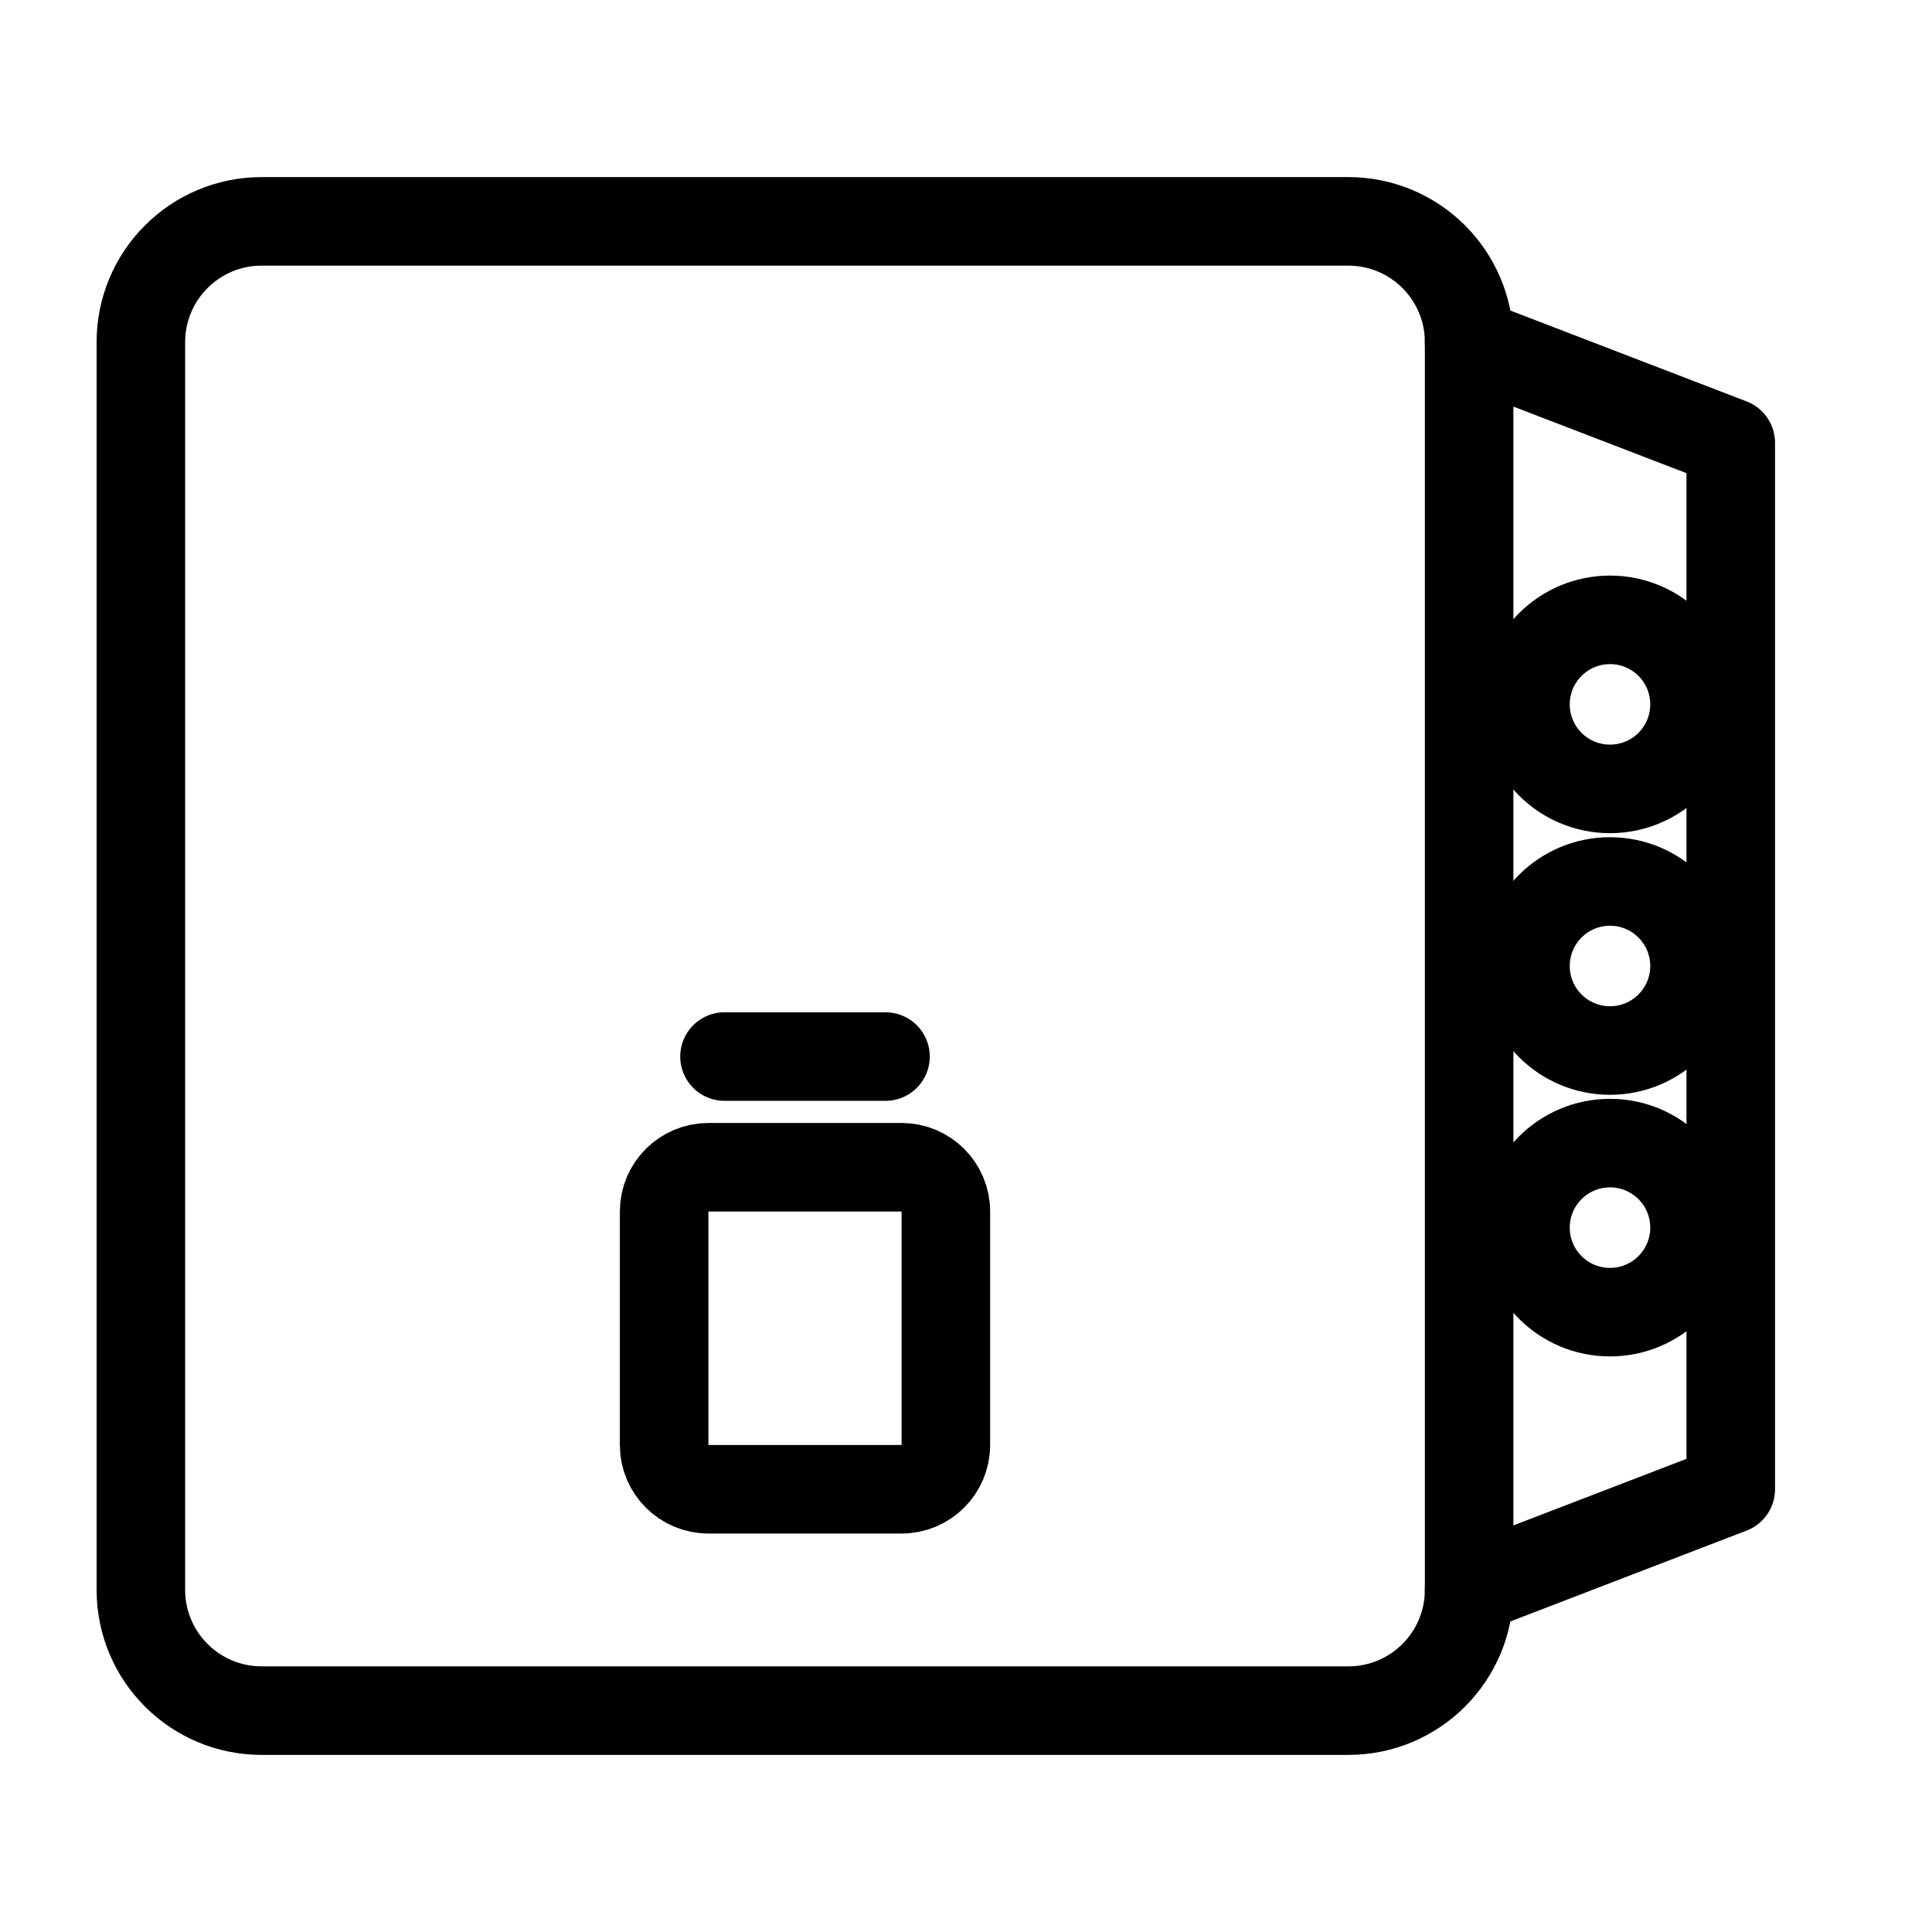
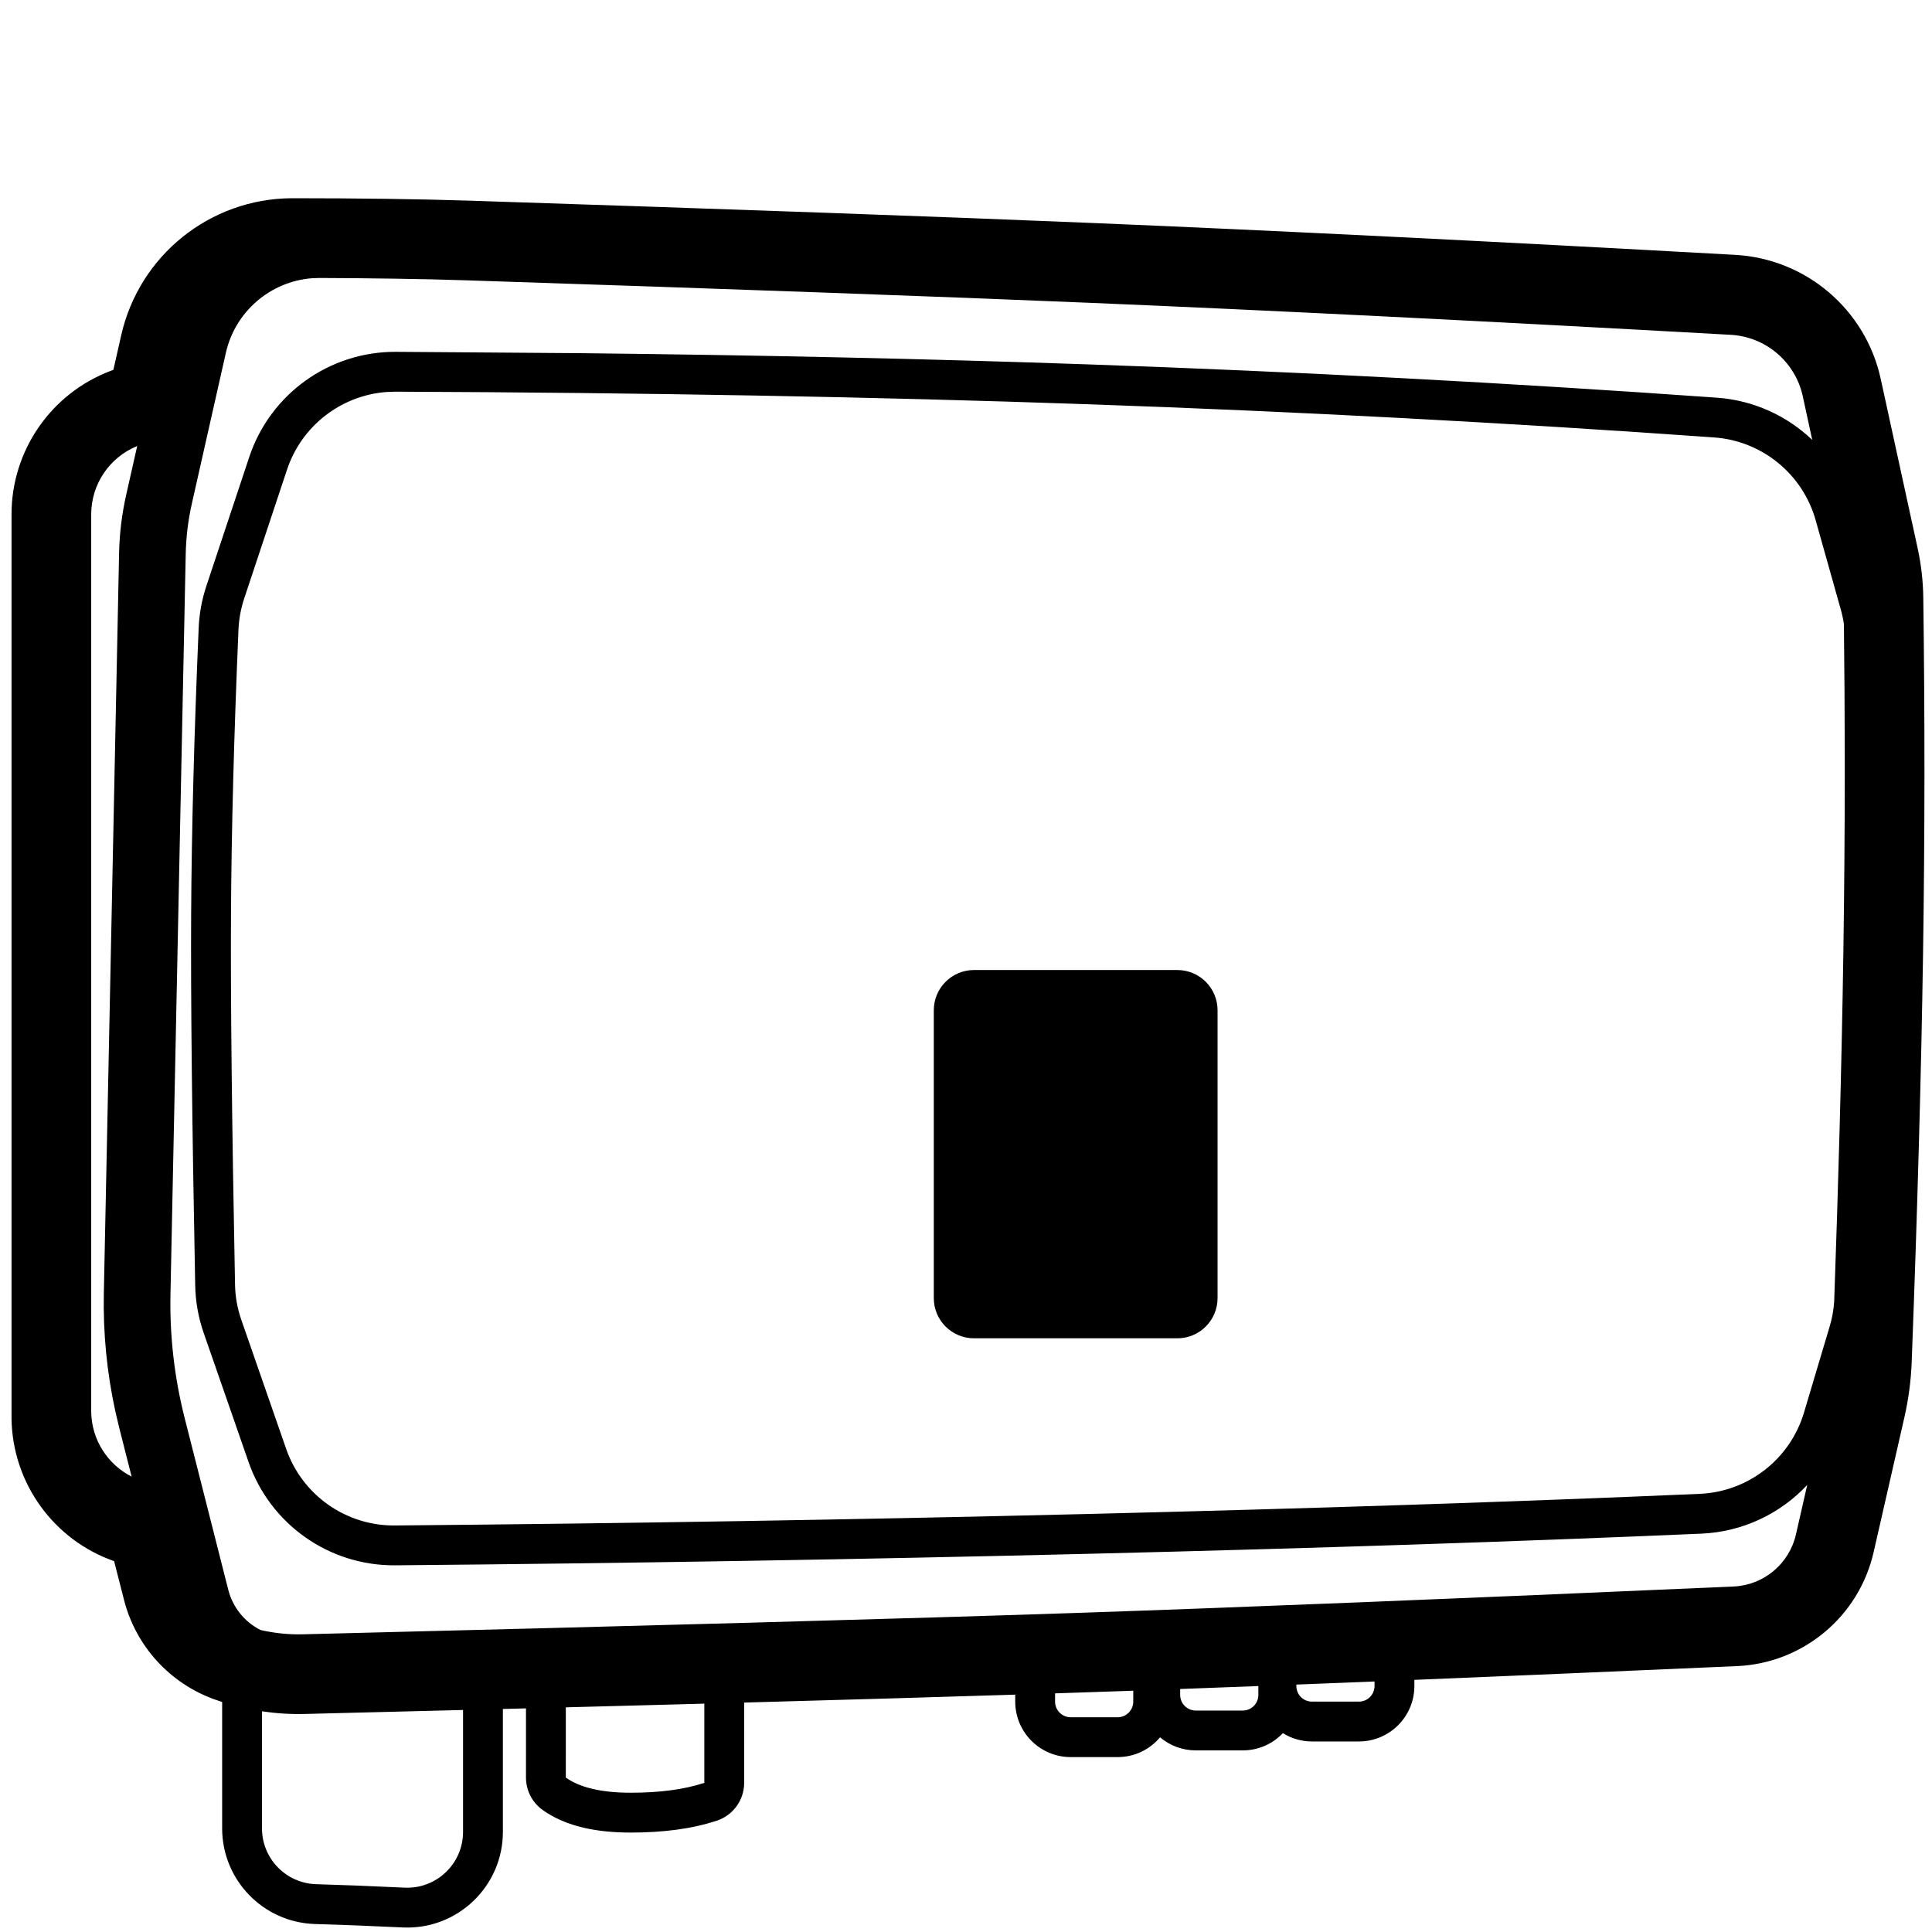
- <svg xmlns="http://www.w3.org/2000/svg" viewBox="0 0 960 960" width="960" height="960">
-   <g fill="none" stroke="#000" stroke-width="44" stroke-linejoin="round" stroke-linecap="round">
-     <rect x="70" y="110" width="660" height="740" rx="60" />
-     <path d="M730 170l130 50v520l-130 50" />
-     <circle cx="800" cy="350" r="42" />
-     <circle cx="800" cy="480" r="42" />
-     <circle cx="800" cy="610" r="42" />
-     <rect x="330" y="580" width="140" height="160" rx="22" />
-     <path d="M360 525h80" />
-   </g>
+ <svg xmlns="http://www.w3.org/2000/svg" height="960" viewBox="0 0 960 960" width="960">
+   <path d="m232.981 99.696c132.164 4.309 235.614 8.017 310.38 11.126 89.648 3.728 195.928 9 318.854 15.818 35.207 1.953 64.785 27.157 72.298 61.608l18.343 84.113c1.755 8.047 2.696 16.25 2.81 24.484.814 59.223.774 118.438-.122 177.645-.897 59.275-2.774 126.671-5.63 202.201-.351 9.295-1.57 18.537-3.639 27.605l-15.283 66.975c-7.301 31.993-35.076 55.165-67.861 56.608-58.662 2.582-112.107 4.859-160.338 6.832l.002 3.042c0 15.224-12.342 27.566-27.566 27.566h-23.312c-5.313 0-10.275-1.503-14.466-4.133-5.004 5.288-12.091 8.573-19.946 8.573h-23.312c-6.771 0-12.973-2.442-17.763-6.502-5.048 6.015-12.623 9.832-21.09 9.832h-23.312c-15.224 0-27.566-12.342-27.566-27.566l.003-3.464c-37.56 1.19-82.456 2.503-134.693 3.938l-.001 39.887c-0 8.529-5.464 16.099-13.559 18.787-12.067 4.006-26.296 5.92-42.756 5.92-8.667 0-16.462-.775-23.431-2.399-7.759-1.808-14.577-4.688-20.35-8.795-5.22-3.714-8.32-9.724-8.32-16.131l.004-34.386c-3.797.098-7.623.197-11.476.296l-0 61.067c0 27.073-22.572 48.682-49.619 47.502l-23.693-1.033c-.026-.001-.051-.002-.077-.003l-20.174-.684c-25.618-.869-45.936-21.888-45.936-47.52l-0-62.796c-1.249-.403-2.493-.826-3.731-1.269-22.29-7.98-39.163-26.509-45.027-49.446l-4.926-19.266c-29.694-10.395-50.492-38.399-50.973-70.797v-.289-.541-.288-448.23c0-31.614 19.515-59.948 49.051-71.216l1.553-.593 3.923-17.281c8.984-39.58 44.048-67.74 84.603-67.996h.276.672.025.067c31.474 0 62.74.408 87.084 1.202zm-81.485 751.96c-7.145.177-14.277-.265-21.317-1.314l0 58.162c0 14.961 11.859 27.229 26.811 27.736l20.174.684c.089.003.179.006.268.01l23.693 1.033c15.786.688 28.961-11.924 28.961-27.726l.002-60.56c-25.071.639-51.268 1.297-78.593 1.974zm129.656-3.29-.002 34.9c7.055 5.019 17.824 7.529 32.306 7.529s26.655-1.637 36.519-4.912l.002-39.346c-21.753.59-44.694 1.199-68.824 1.829zm253.98-7.306c-3.541.119-7.166.239-10.872.361l-.003 4.102c0 4.292 3.479 7.771 7.771 7.771h23.312c4.292 0 7.771-3.479 7.771-7.771l-.001-5.43c-9.686.343-19.011.666-27.976.967zm51.288-1.808.001 2.941c0 4.292 3.479 7.771 7.771 7.771h23.312c4.292 0 7.771-3.479 7.771-7.771l-.002-4.402c-13.481.518-26.431 1.005-38.852 1.461zm57.723-2.193.002.693c0 4.292 3.479 7.771 7.771 7.771h23.312c4.292 0 7.771-3.479 7.771-7.771l-.002-2.238c-13.377.54-26.328 1.055-38.853 1.545zm-485.621-698.933-3.59.132c-20.646 1.662-38.081 16.563-42.708 37.081l-16.893 74.911c-1.852 8.213-2.873 16.592-3.046 25.01l-7.578 367.8c-.428 20.756 1.946 41.476 7.057 61.598l21.664 85.295c2.213 8.714 8.085 15.969 15.995 19.978 6.9 1.598 13.986 2.322 21.092 2.146 172.971-4.284 300.734-7.812 383.287-10.586 80.191-2.694 189.386-7.082 327.586-13.165 14.978-.659 27.667-11.247 31.003-25.864l5.617-24.613c-13.375 14.328-32.083 23.324-52.562 24.211-90.862 3.935-192.165 7.269-303.912 10.004-115.017 2.815-230.079 4.724-345.187 5.731-32.771.283-62.074-20.362-72.836-51.317l-22.296-64.137c-2.641-7.597-4.066-15.562-4.222-23.603-1.575-81.091-2.245-142.673-2.01-184.8.232-41.663 1.479-88.973 3.738-141.94.303-7.093 1.592-14.109 3.831-20.846l21.283-64.022c10.417-31.335 39.782-52.434 72.801-52.306l91.546.665c89.79.966 174.309 2.835 253.56 5.608 103.926 3.637 207.717 9.14 311.372 16.51 18.177 1.292 34.79 8.955 47.375 20.978l-4.691-21.649c-3.701-17.083-18.354-29.592-35.806-30.567-122.742-6.852-228.834-12.15-318.276-15.894-74.627-3.124-177.969-6.852-310.025-11.186-21.804-.716-48.126-1.076-73.169-1.166zm38.037 56.496-4.553.164c-22.577 1.724-42.151 16.825-49.387 38.59l-21.283 64.022c-1.659 4.991-2.614 10.189-2.838 15.444-2.249 52.735-3.489 99.804-3.72 141.207-.234 41.93.435 103.365 2.007 184.305.116 5.957 1.172 11.859 3.128 17.487l22.296 64.137c7.973 22.935 29.685 38.231 53.965 38.022 115.004-1.006 229.963-2.913 344.876-5.725 111.629-2.732 212.809-6.062 303.54-9.991 24.107-1.044 44.903-17.255 51.8-40.379l12.775-42.829c1.196-4.01 1.943-8.138 2.229-12.309 1.054-29.734 1.947-58.123 2.68-85.166.84-31.202 1.467-60.624 1.883-88.268.442-29.398.674-58.798.697-88.199l0-6.8c-.017-22.742-.16-45.485-.428-68.229-.353-2.41-.861-4.798-1.522-7.147l-12.511-44.463c-6.468-22.987-26.663-39.445-50.483-41.138-103.418-7.353-206.971-12.844-310.66-16.472-105.454-3.69-220.284-5.777-344.491-6.261zm-151.241 60.958v445.444.541c.206 13.895 8.197 26.126 20.08 32.145l-6.141-24.18-1.941-8.222c-4.204-19.25-6.127-38.938-5.72-58.657l7.578-367.8c.201-9.746 1.382-19.447 3.527-28.957l5.469-24.255c-13.79 5.597-22.851 19.007-22.851 33.941zm539.699 226.419c11.035 0 19.981 8.946 19.981 19.981v143.037c0 11.035-8.946 19.981-19.981 19.981h-101.037c-11.035 0-19.981-8.946-19.981-19.981v-143.037c0-11.035 8.946-19.981 19.981-19.981z" />
</svg>
